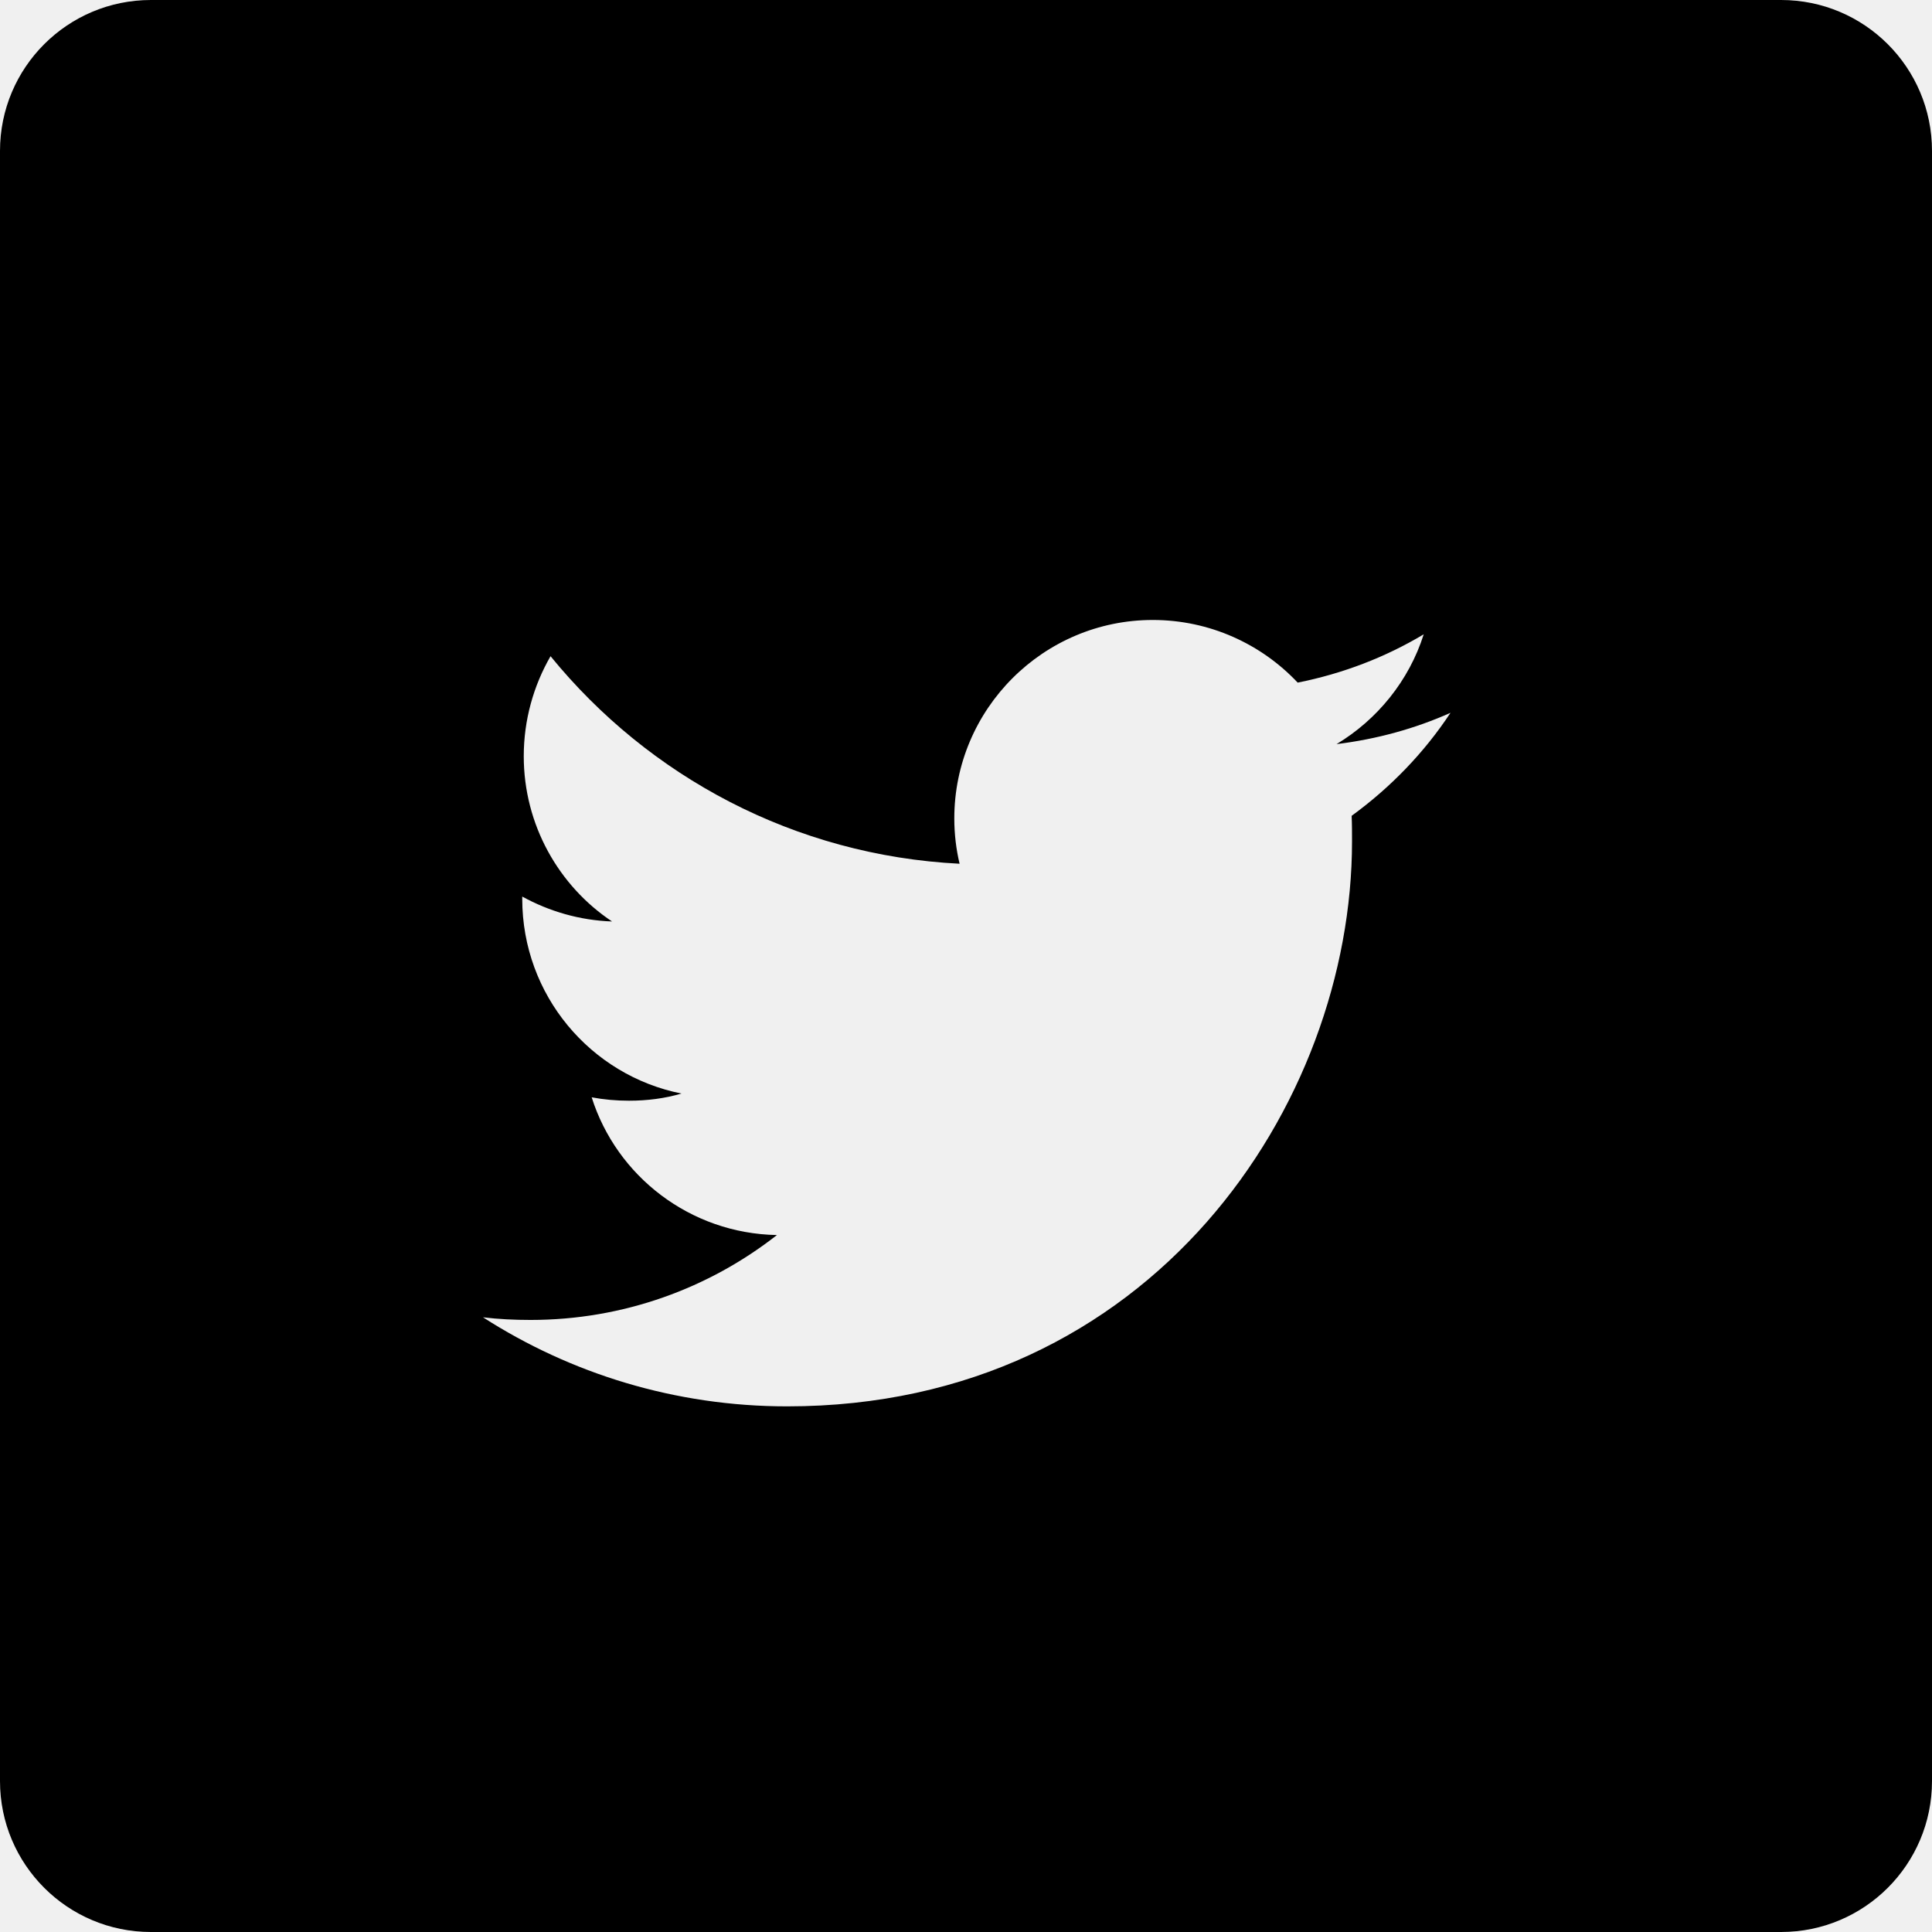
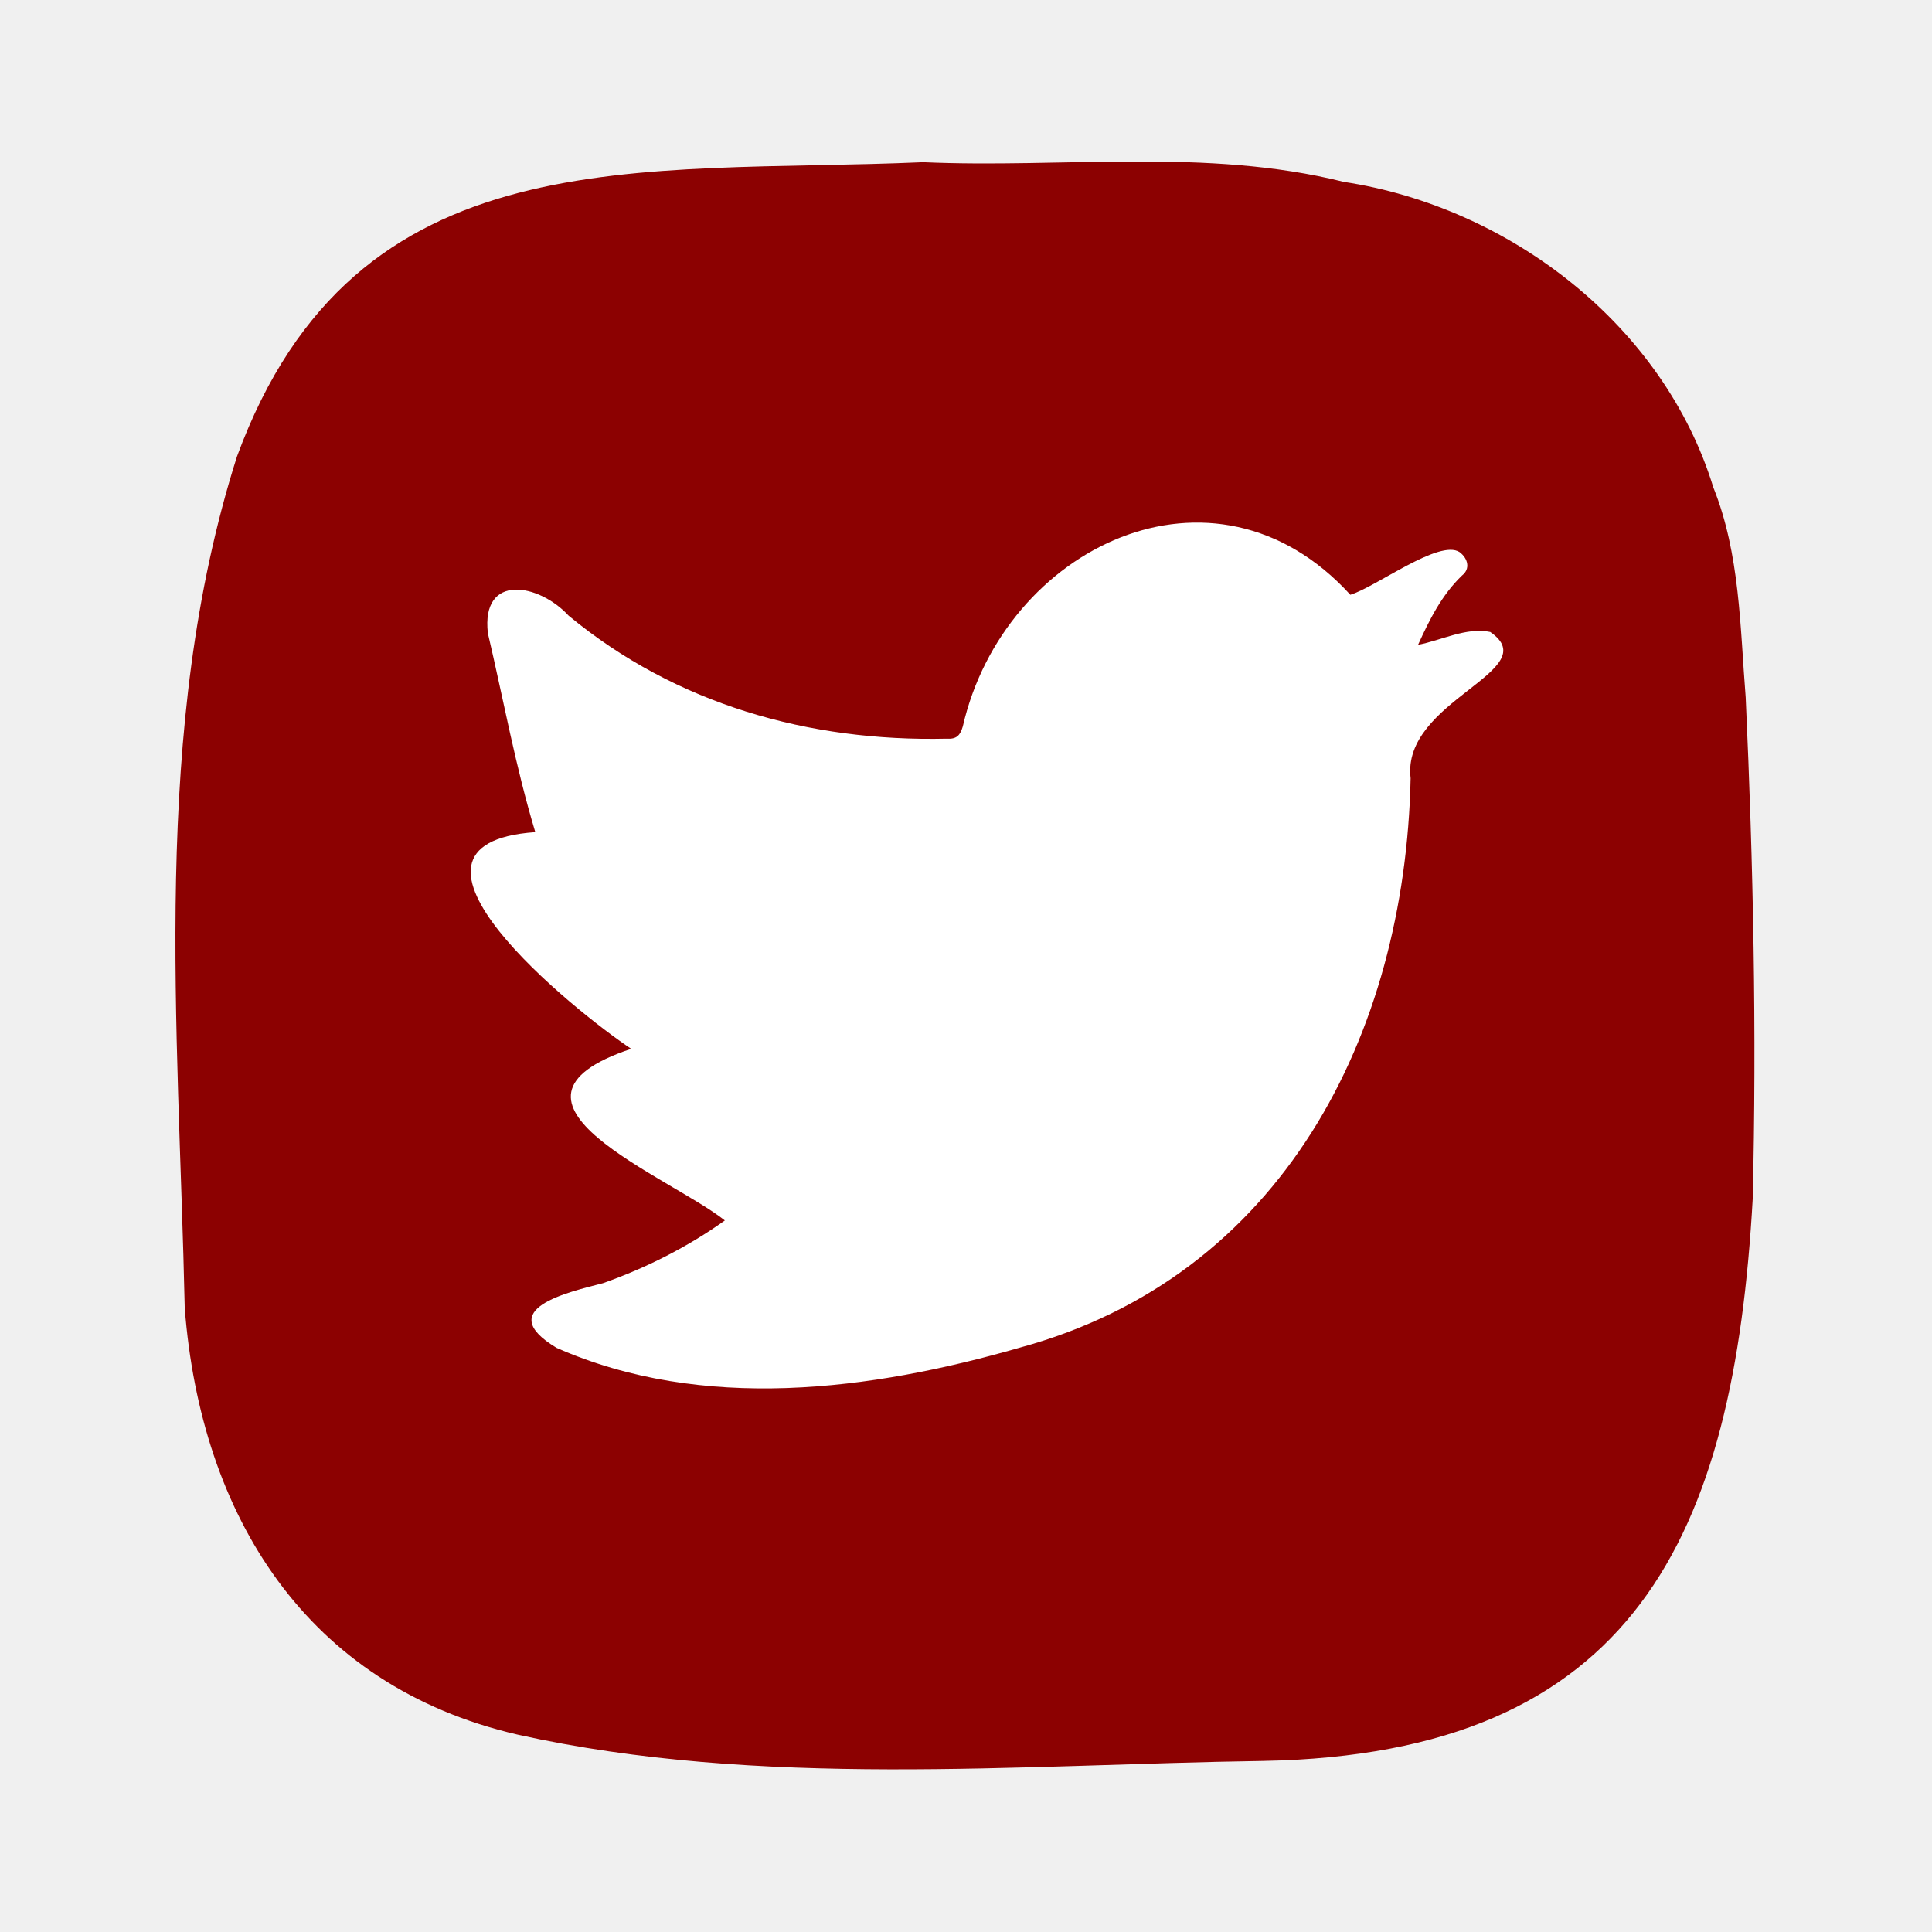
- <svg xmlns="http://www.w3.org/2000/svg" fill="#000000" height="800px" width="800px" version="1.1" id="Layer_1" viewBox="-143 145 512 512" xml:space="preserve">
-   <path d="M329,145h-432c-22.1,0-40,17.9-40,40v432c0,22.1,17.9,40,40,40h432c22.1,0,40-17.9,40-40V185C369,162.9,351.1,145,329,145z   M215.2,361.2c0.1,2.2,0.1,4.5,0.1,6.8c0,69.5-52.9,149.7-149.7,149.7c-29.7,0-57.4-8.7-80.6-23.6c4.1,0.5,8.3,0.7,12.6,0.7  c24.6,0,47.3-8.4,65.3-22.5c-23-0.4-42.5-15.6-49.1-36.5c3.2,0.6,6.5,0.9,9.9,0.9c4.8,0,9.5-0.6,13.9-1.9  C13.5,430-4.6,408.7-4.6,383.2v-0.6c7.1,3.9,15.2,6.3,23.8,6.6c-14.1-9.4-23.4-25.6-23.4-43.8c0-9.6,2.6-18.7,7.1-26.5  c26,31.9,64.7,52.8,108.4,55c-0.9-3.8-1.4-7.8-1.4-12c0-29,23.6-52.6,52.6-52.6c15.1,0,28.8,6.4,38.4,16.6  c12-2.4,23.2-6.7,33.4-12.8c-3.9,12.3-12.3,22.6-23.1,29.1c10.6-1.3,20.8-4.1,30.2-8.3C234.4,344.5,225.5,353.7,215.2,361.2z" />
+ <svg xmlns="http://www.w3.org/2000/svg" width="800px" height="800px" viewBox="0 0 960 960" fill="none">
+   <path d="M282.554 305.916C335.787 349.961 402.104 368.638 470.519 367.04C475.413 367.339 477.111 365.342 478.409 360.947C498.784 272.058 603.253 221.122 670.968 295.529C683.653 291.734 715.113 267.664 725.3 274.356C729.495 277.651 730.594 282.745 726.499 285.941C716.312 295.629 710.319 307.814 704.626 320.398C716.212 318.201 728.696 311.509 740.481 314.006C768.646 333.182 696.237 347.964 700.931 386.715C698.234 514.555 637.011 634.306 506.674 669.561C432.666 690.935 349.171 701.621 276.561 669.661C244.501 650.485 282.354 642.096 299.633 637.502C321.106 629.911 341.68 619.424 360.157 606.341C332.691 584.468 235.013 547.314 313.615 521.047C286.249 502.97 181.98 419.274 265.975 413.382C256.087 380.623 250.294 347.664 242.404 314.505C239.008 284.543 267.872 289.936 282.554 305.916Z" fill="white" />
+   <path d="M627.525 875.005C505.577 876.803 377.637 888.688 257.188 861.921C152.119 837.652 99.785 752.958 91.795 649.986C88.798 509.662 74.616 362.346 117.762 226.815C176.689 66.416 317.912 86.79 458.736 80.598C528.249 83.694 599.26 73.307 667.775 90.386C749.972 102.87 826.576 161.497 851.345 242.196C864.629 275.255 864.629 311.709 867.425 346.566C871.22 429.562 872.918 512.558 870.921 595.554C861.533 763.045 812.594 871.609 627.525 875.005ZM470.521 367.04C402.107 368.638 335.79 349.961 282.556 305.916C267.875 289.936 239.011 284.543 242.406 314.606C250.197 347.764 256.089 380.723 265.977 413.482C181.982 419.375 286.252 502.97 313.617 521.147C235.016 547.415 332.694 584.568 360.159 606.441C341.682 619.624 321.108 630.011 299.635 637.602C282.356 642.096 244.504 650.486 276.564 669.762C349.173 701.722 432.569 691.035 506.676 669.662C636.913 634.306 698.237 514.456 700.933 386.715C696.239 347.964 768.549 333.282 740.484 314.006C728.699 311.509 716.214 318.201 704.629 320.398C710.322 307.914 716.314 295.729 726.501 285.941C730.596 282.745 729.597 277.652 725.303 274.356C715.215 267.664 683.655 291.734 670.971 295.529C603.155 221.122 498.786 272.059 478.411 360.948C477.113 365.342 475.415 367.34 470.521 367.04Z" fill="#8c0101" />
</svg>
